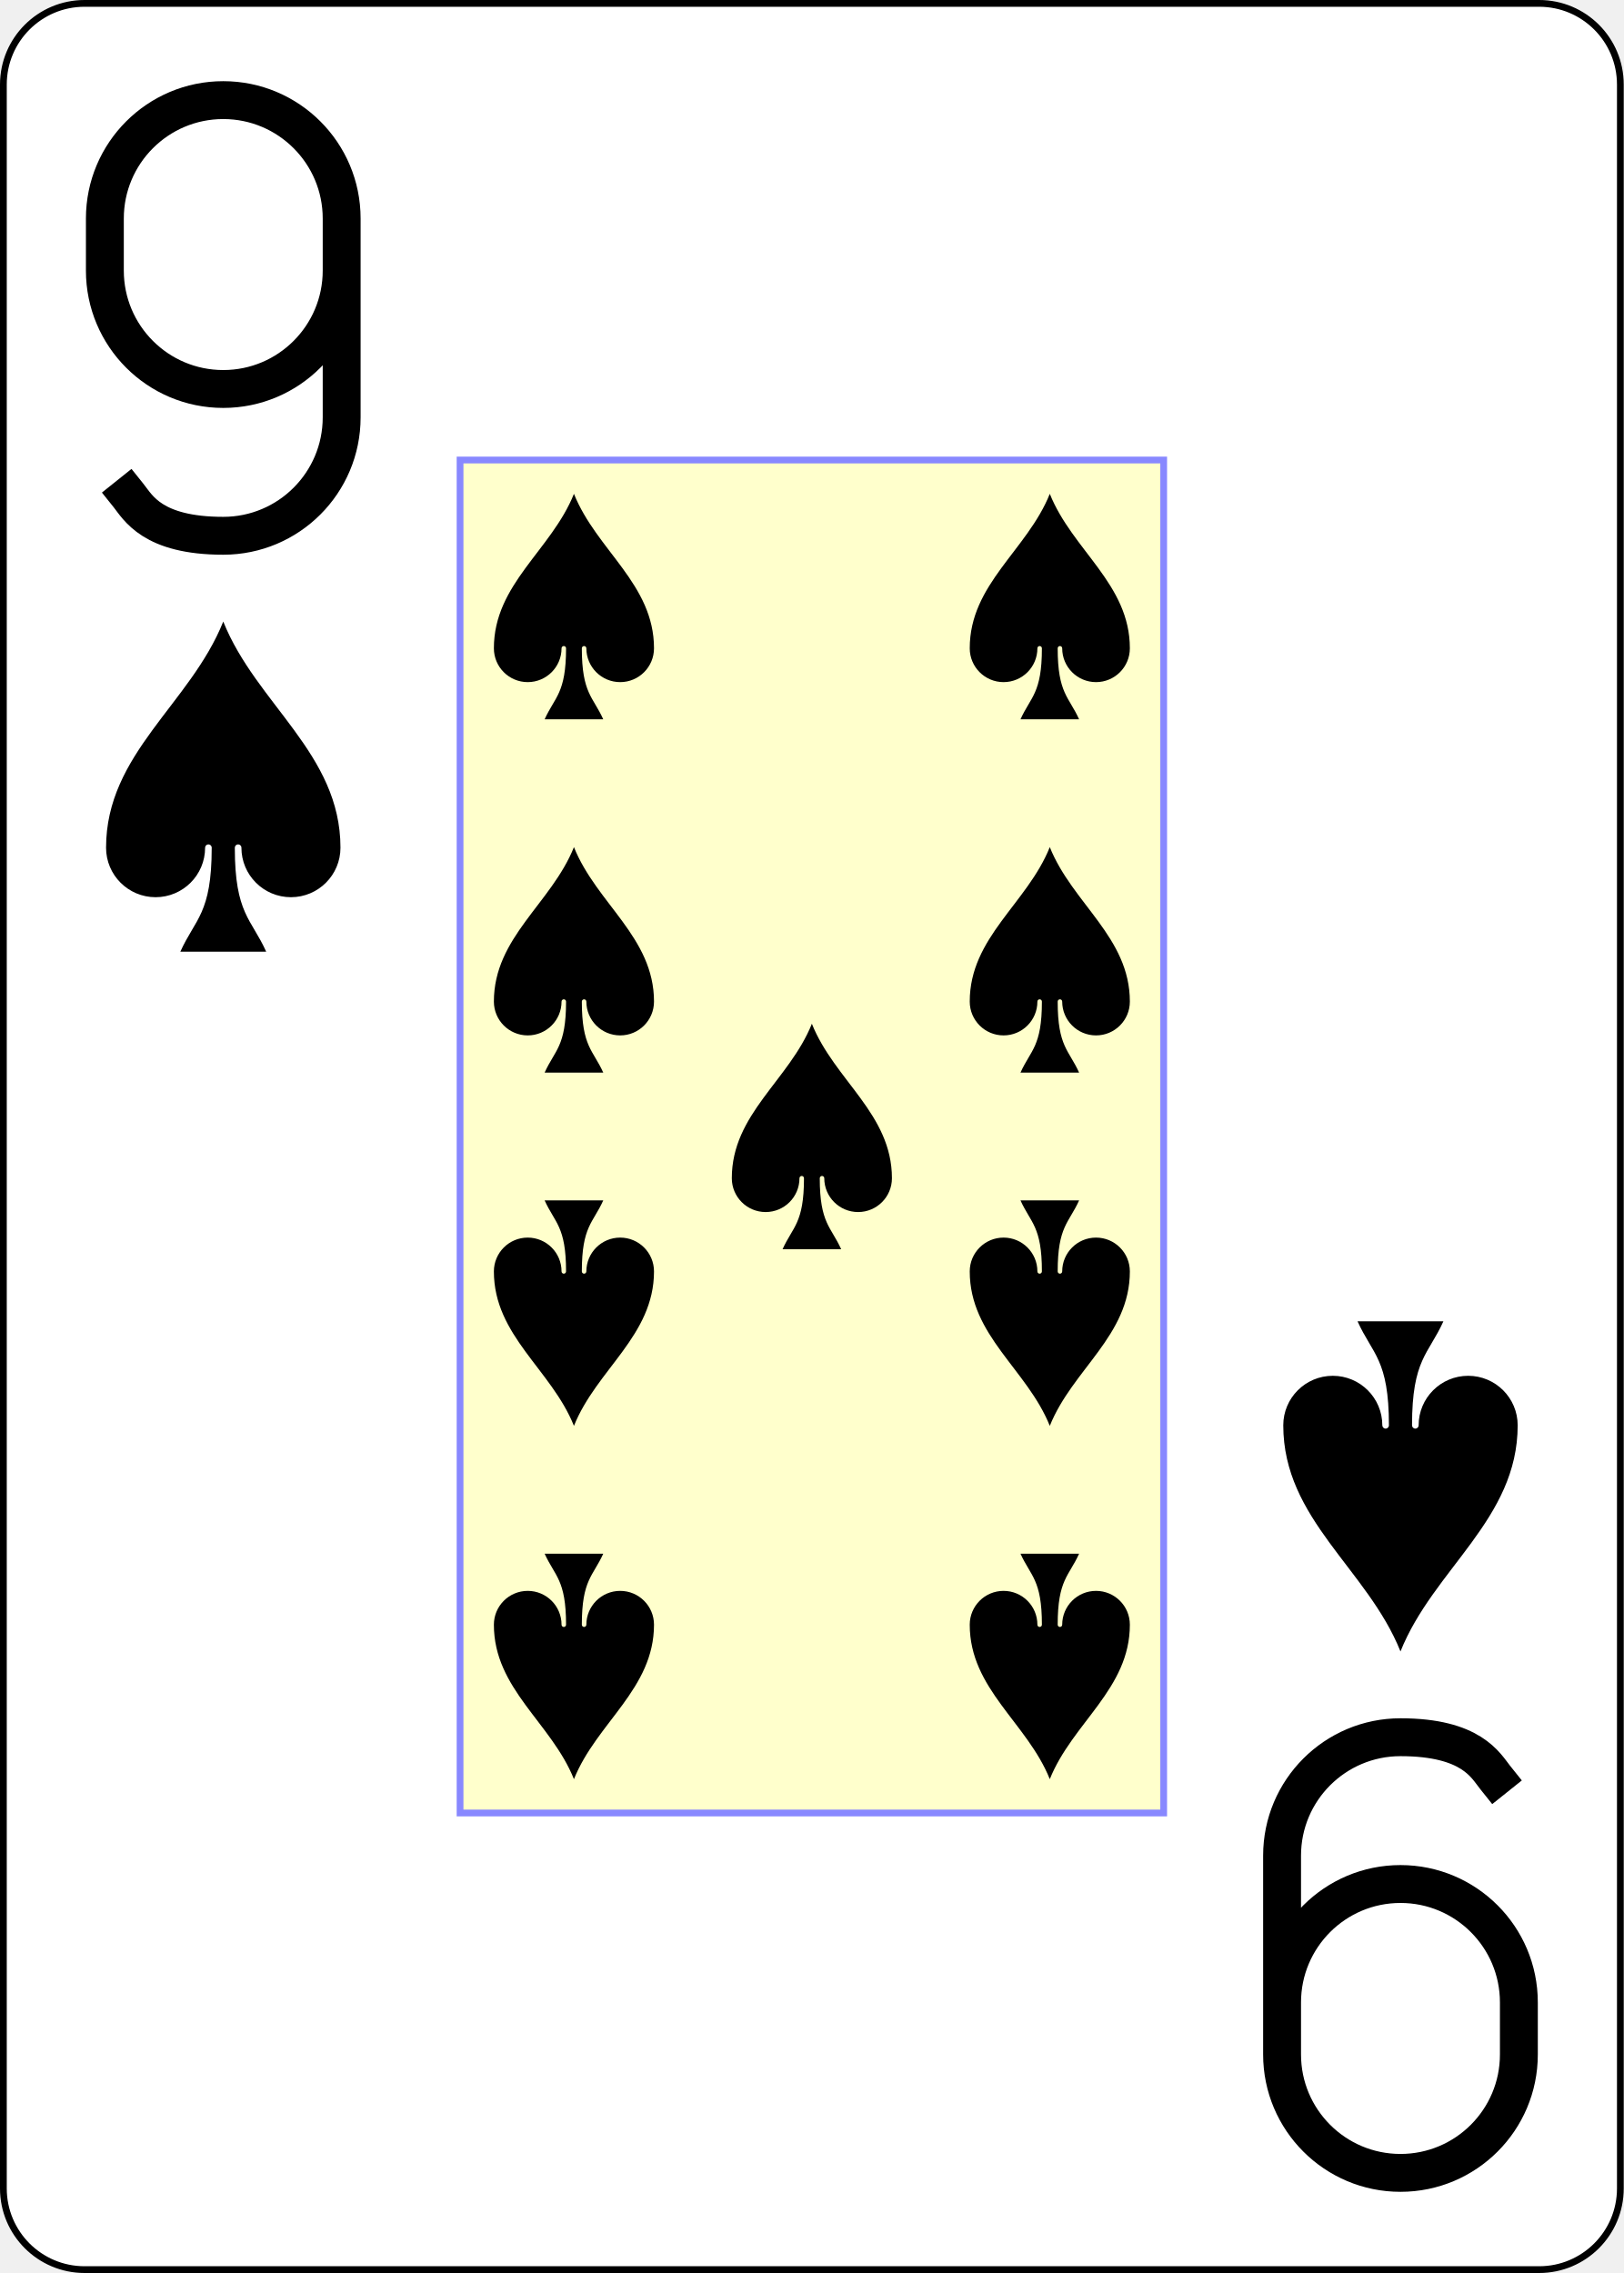
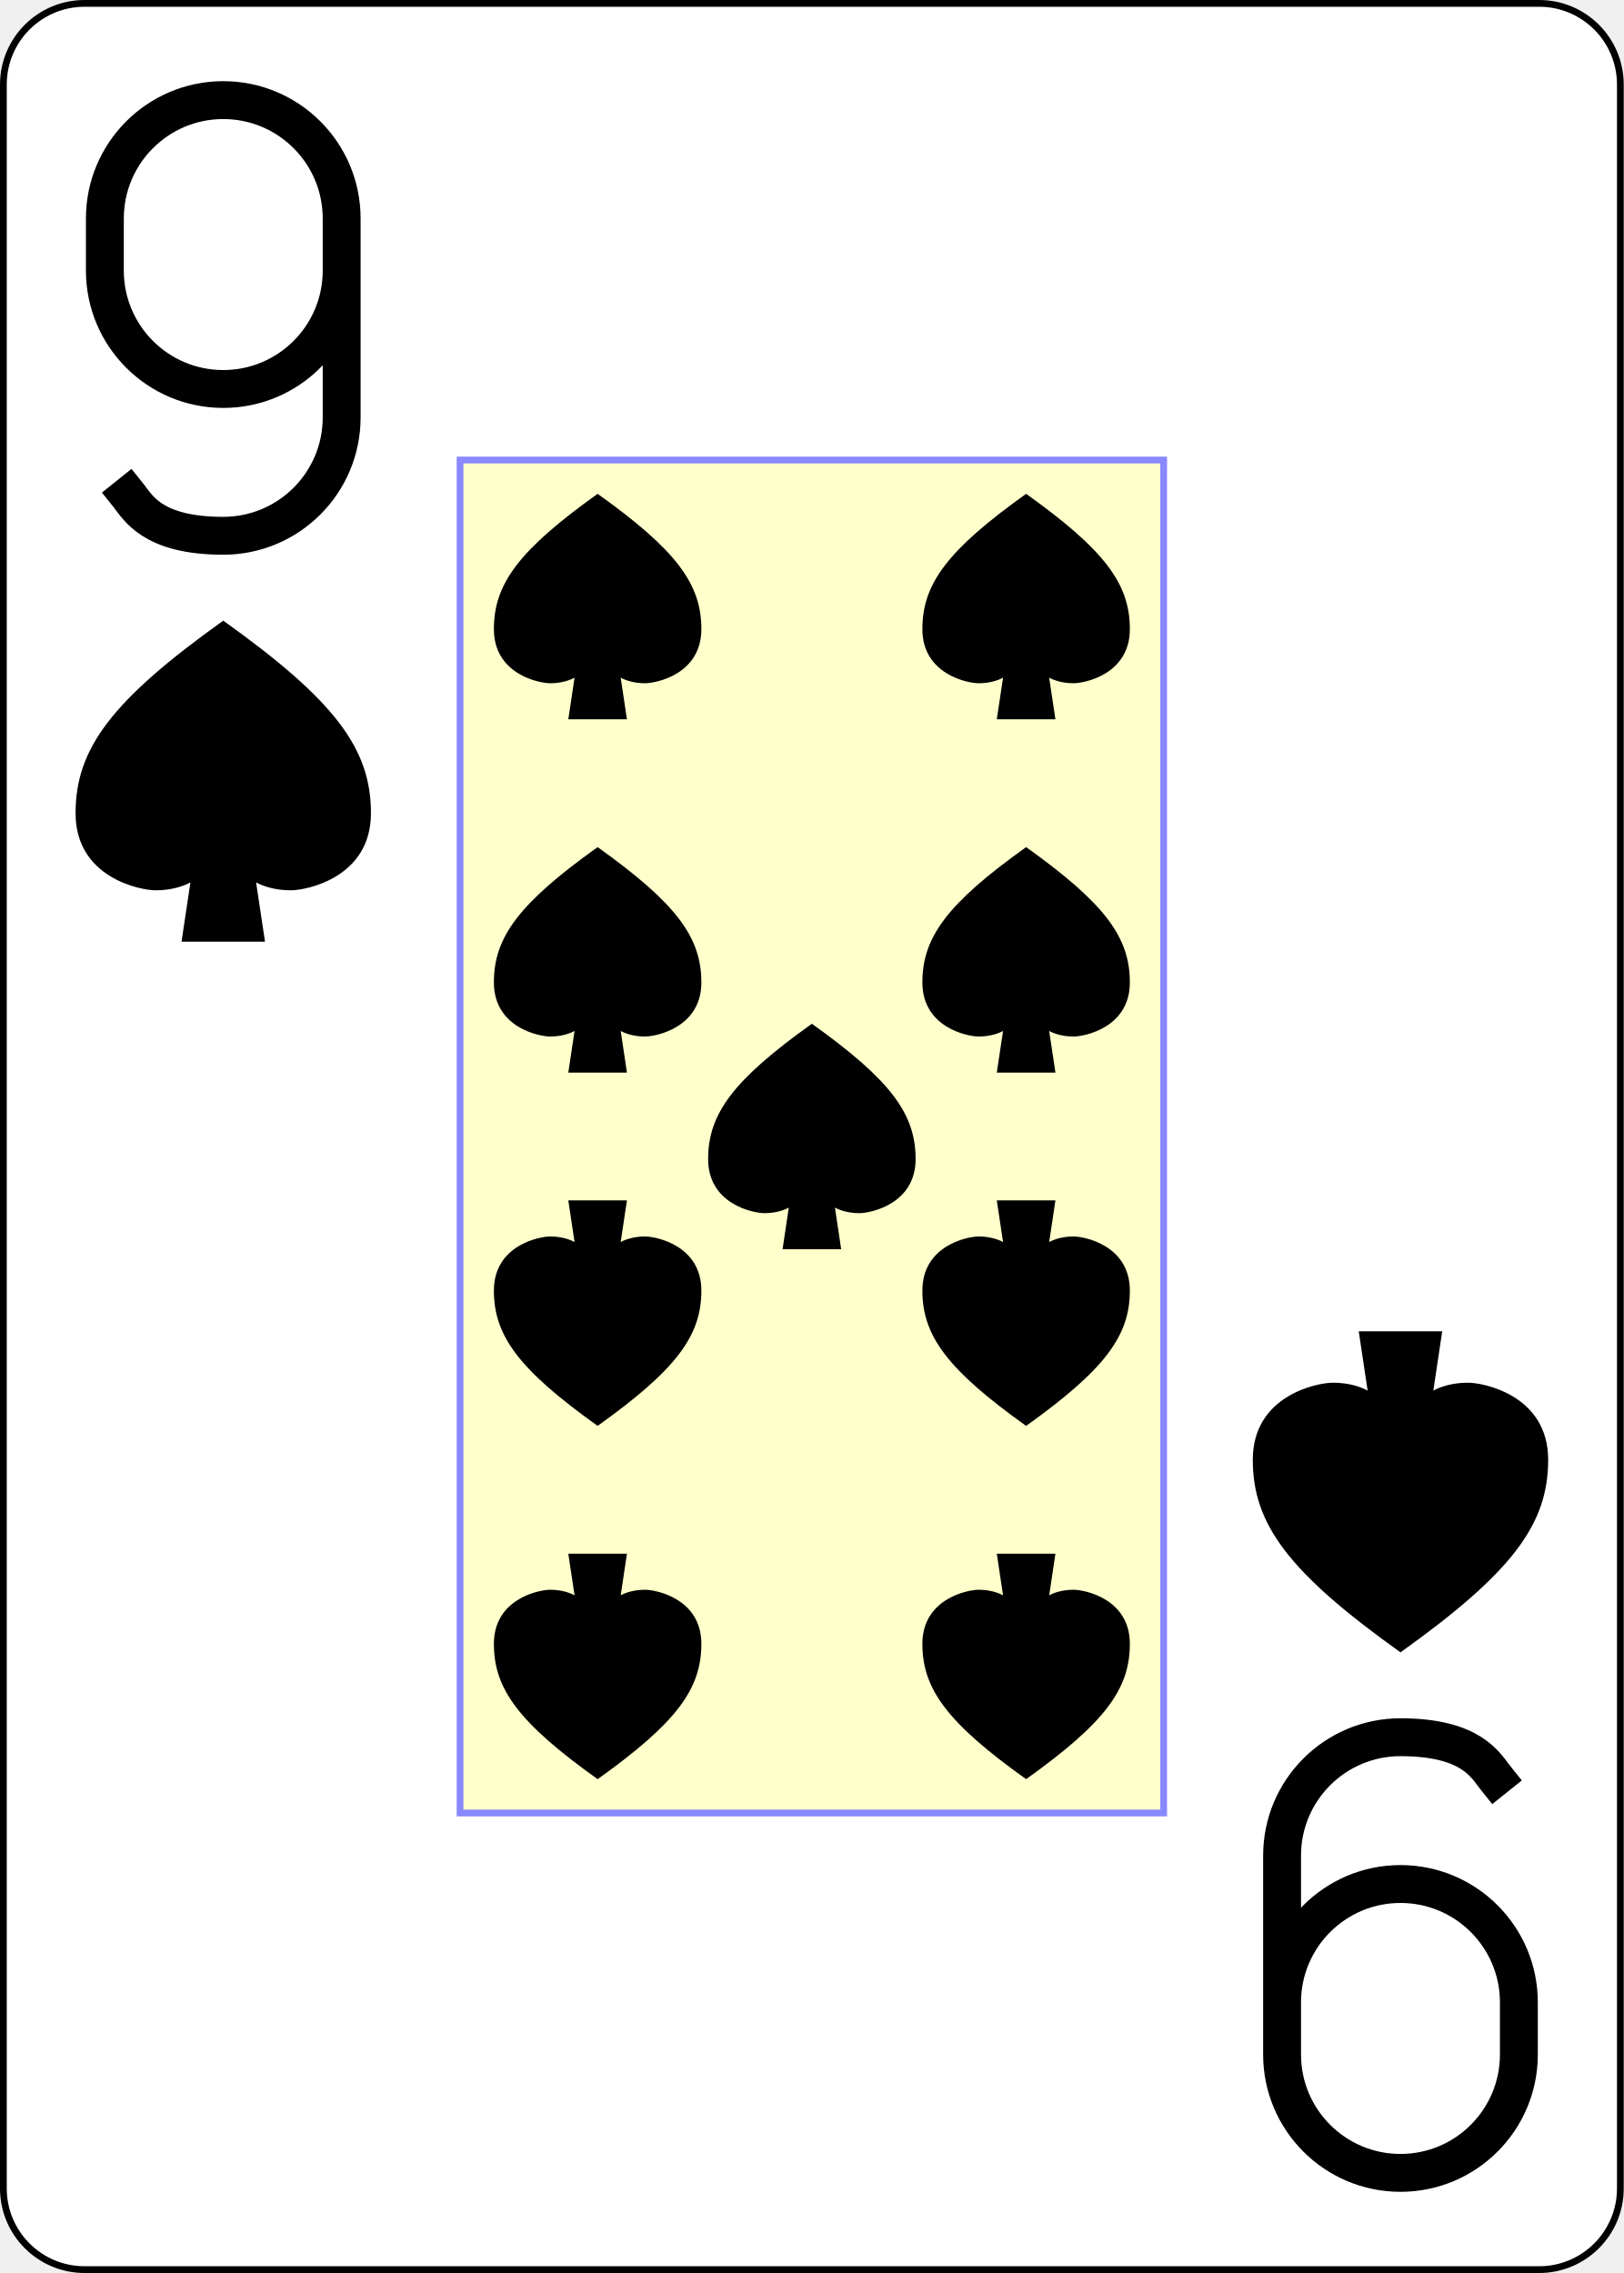
<svg xmlns="http://www.w3.org/2000/svg" xmlns:xlink="http://www.w3.org/1999/xlink" class="card" face="9S" height="3.5in" preserveAspectRatio="none" viewBox="-120 -168 240 336" width="2.5in">
  <symbol id="SS9" viewBox="-600 -600 1200 1200" preserveAspectRatio="xMinYMid">
-     <path d="M0 -500C100 -250 355 -100 355 185A150 150 0 0 1 55 185A10 10 0 0 0 35 185C35 385 85 400 130 500L-130 500C-85 400 -35 385 -35 185A10 10 0 0 0 -55 185A150 150 0 0 1 -355 185C-355 -100 -100 -250 0 -500Z" fill="black" />
+     <path d="M0 -500C350 -250 460 -100 460 100C460 300 260 340 210 340C110 340 55 285 100 300L130 500L-130 500L-100 300C-55 285 -110 340 -210 340C-260 340 -460 300 -460 100C-460 -100 -350 -250 0 -500Z" fill="black" />
  </symbol>
  <symbol id="VS9" viewBox="-500 -500 1000 1000" preserveAspectRatio="xMinYMid">
    <path d="M250 -100A250 250 0 0 1 -250 -100L-250 -210A250 250 0 0 1 250 -210L250 210A250 250 0 0 1 0 460C-150 460 -180 400 -200 375" stroke="black" stroke-width="80" stroke-linecap="square" stroke-miterlimit="1.5" fill="none" />
  </symbol>
  <defs>
    <rect id="XS9" width="104" height="200" x="-52" y="-100" />
  </defs>
  <rect width="239" height="335" x="-119.5" y="-167.5" rx="12" ry="12" fill="white" stroke="black" />
  <use xlink:href="#XS9" stroke="#88f" fill="#FFC" />
  <use xlink:href="#VS9" height="70" x="-122" y="-156" />
-   <use xlink:href="#SS9" height="58.558" x="-116.279" y="-81" />
-   <use xlink:href="#SS9" height="40" x="-55.167" y="-98.334" />
-   <use xlink:href="#SS9" height="40" x="15.167" y="-98.334" />
-   <use xlink:href="#SS9" height="40" x="-55.167" y="-46.111" />
-   <use xlink:href="#SS9" height="40" x="15.167" y="-46.111" />
+   <use xlink:href="#SS9" height="56.946" x="-115.473" y="-81" />
+   <use xlink:href="#SS9" height="40" x="-51.667" y="-98.334" />
+   <use xlink:href="#SS9" height="40" x="11.667" y="-98.334" />
+   <use xlink:href="#SS9" height="40" x="-51.667" y="-46.111" />
+   <use xlink:href="#SS9" height="40" x="11.667" y="-46.111" />
  <use xlink:href="#SS9" height="40" x="-20" y="-20" />
  <g transform="rotate(180)">
    <use xlink:href="#VS9" height="70" x="-122" y="-156" />
-     <use xlink:href="#SS9" height="58.558" x="-116.279" y="-81" />
-     <use xlink:href="#SS9" height="40" x="-55.167" y="-98.334" />
-     <use xlink:href="#SS9" height="40" x="15.167" y="-98.334" />
-     <use xlink:href="#SS9" height="40" x="-55.167" y="-46.111" />
-     <use xlink:href="#SS9" height="40" x="15.167" y="-46.111" />
+     <use xlink:href="#SS9" height="56.946" x="-115.473" y="-81" />
+     <use xlink:href="#SS9" height="40" x="-51.667" y="-98.334" />
+     <use xlink:href="#SS9" height="40" x="11.667" y="-98.334" />
+     <use xlink:href="#SS9" height="40" x="-51.667" y="-46.111" />
+     <use xlink:href="#SS9" height="40" x="11.667" y="-46.111" />
  </g>
</svg>
